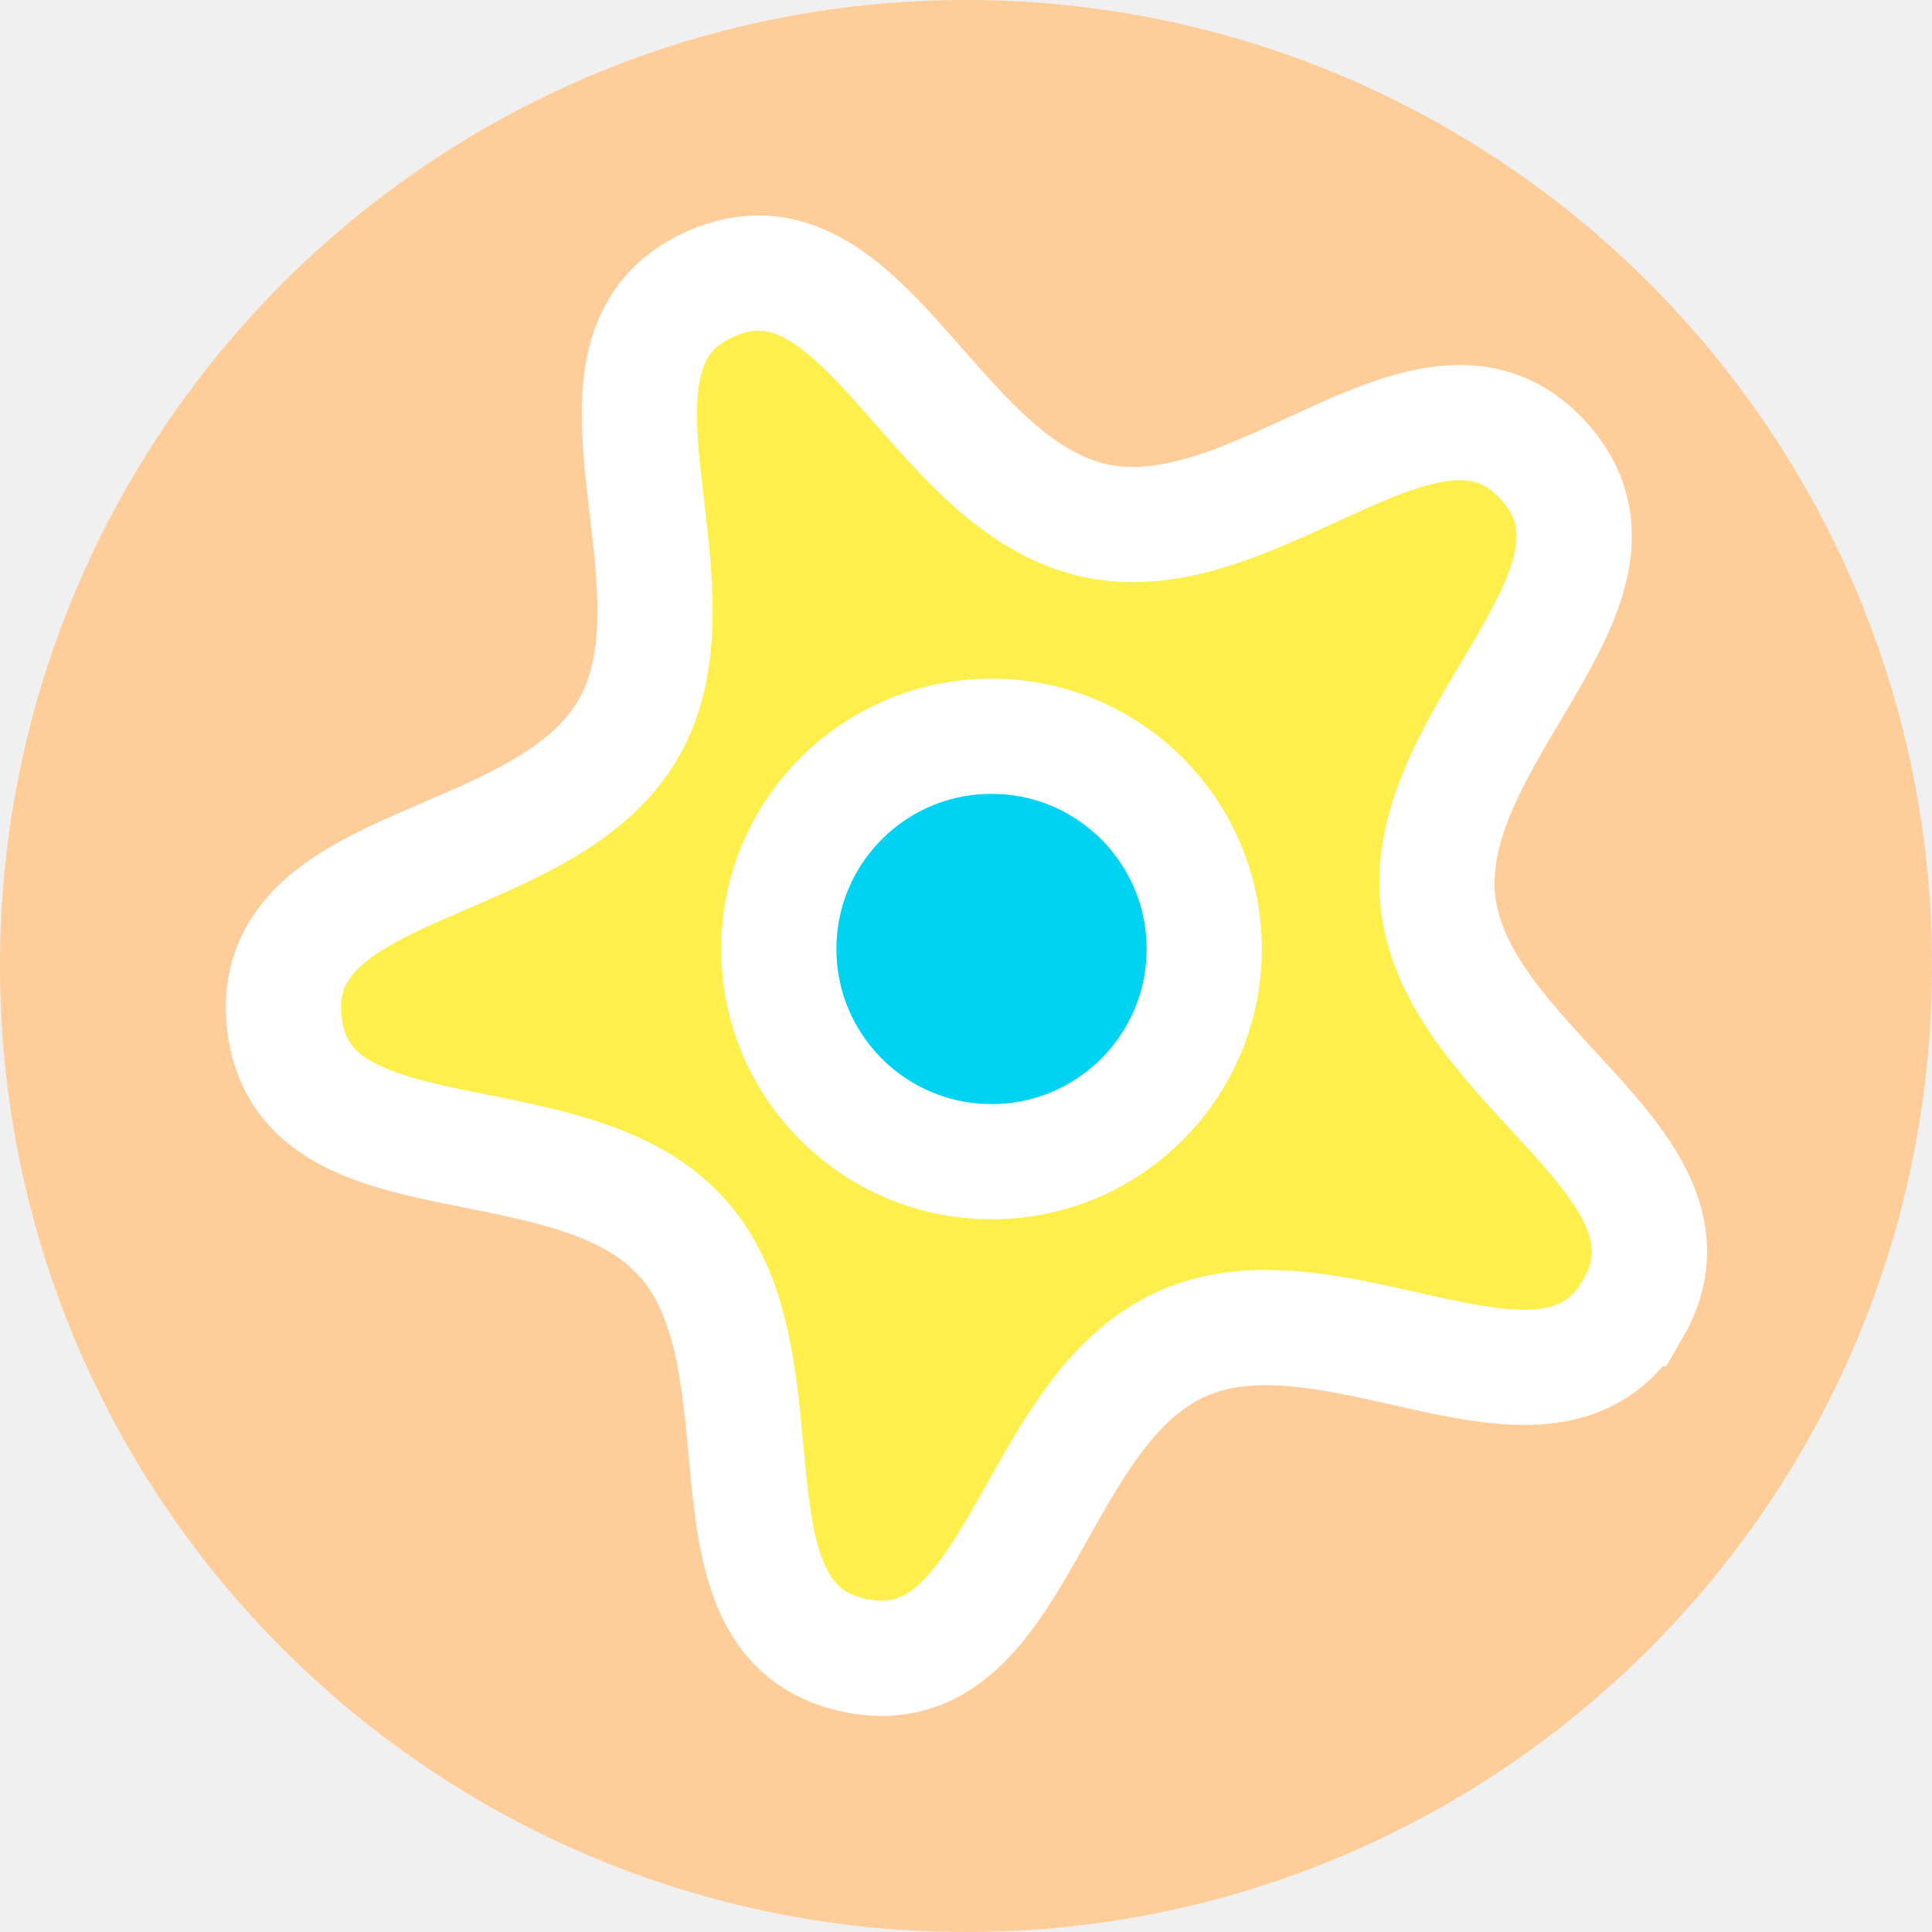
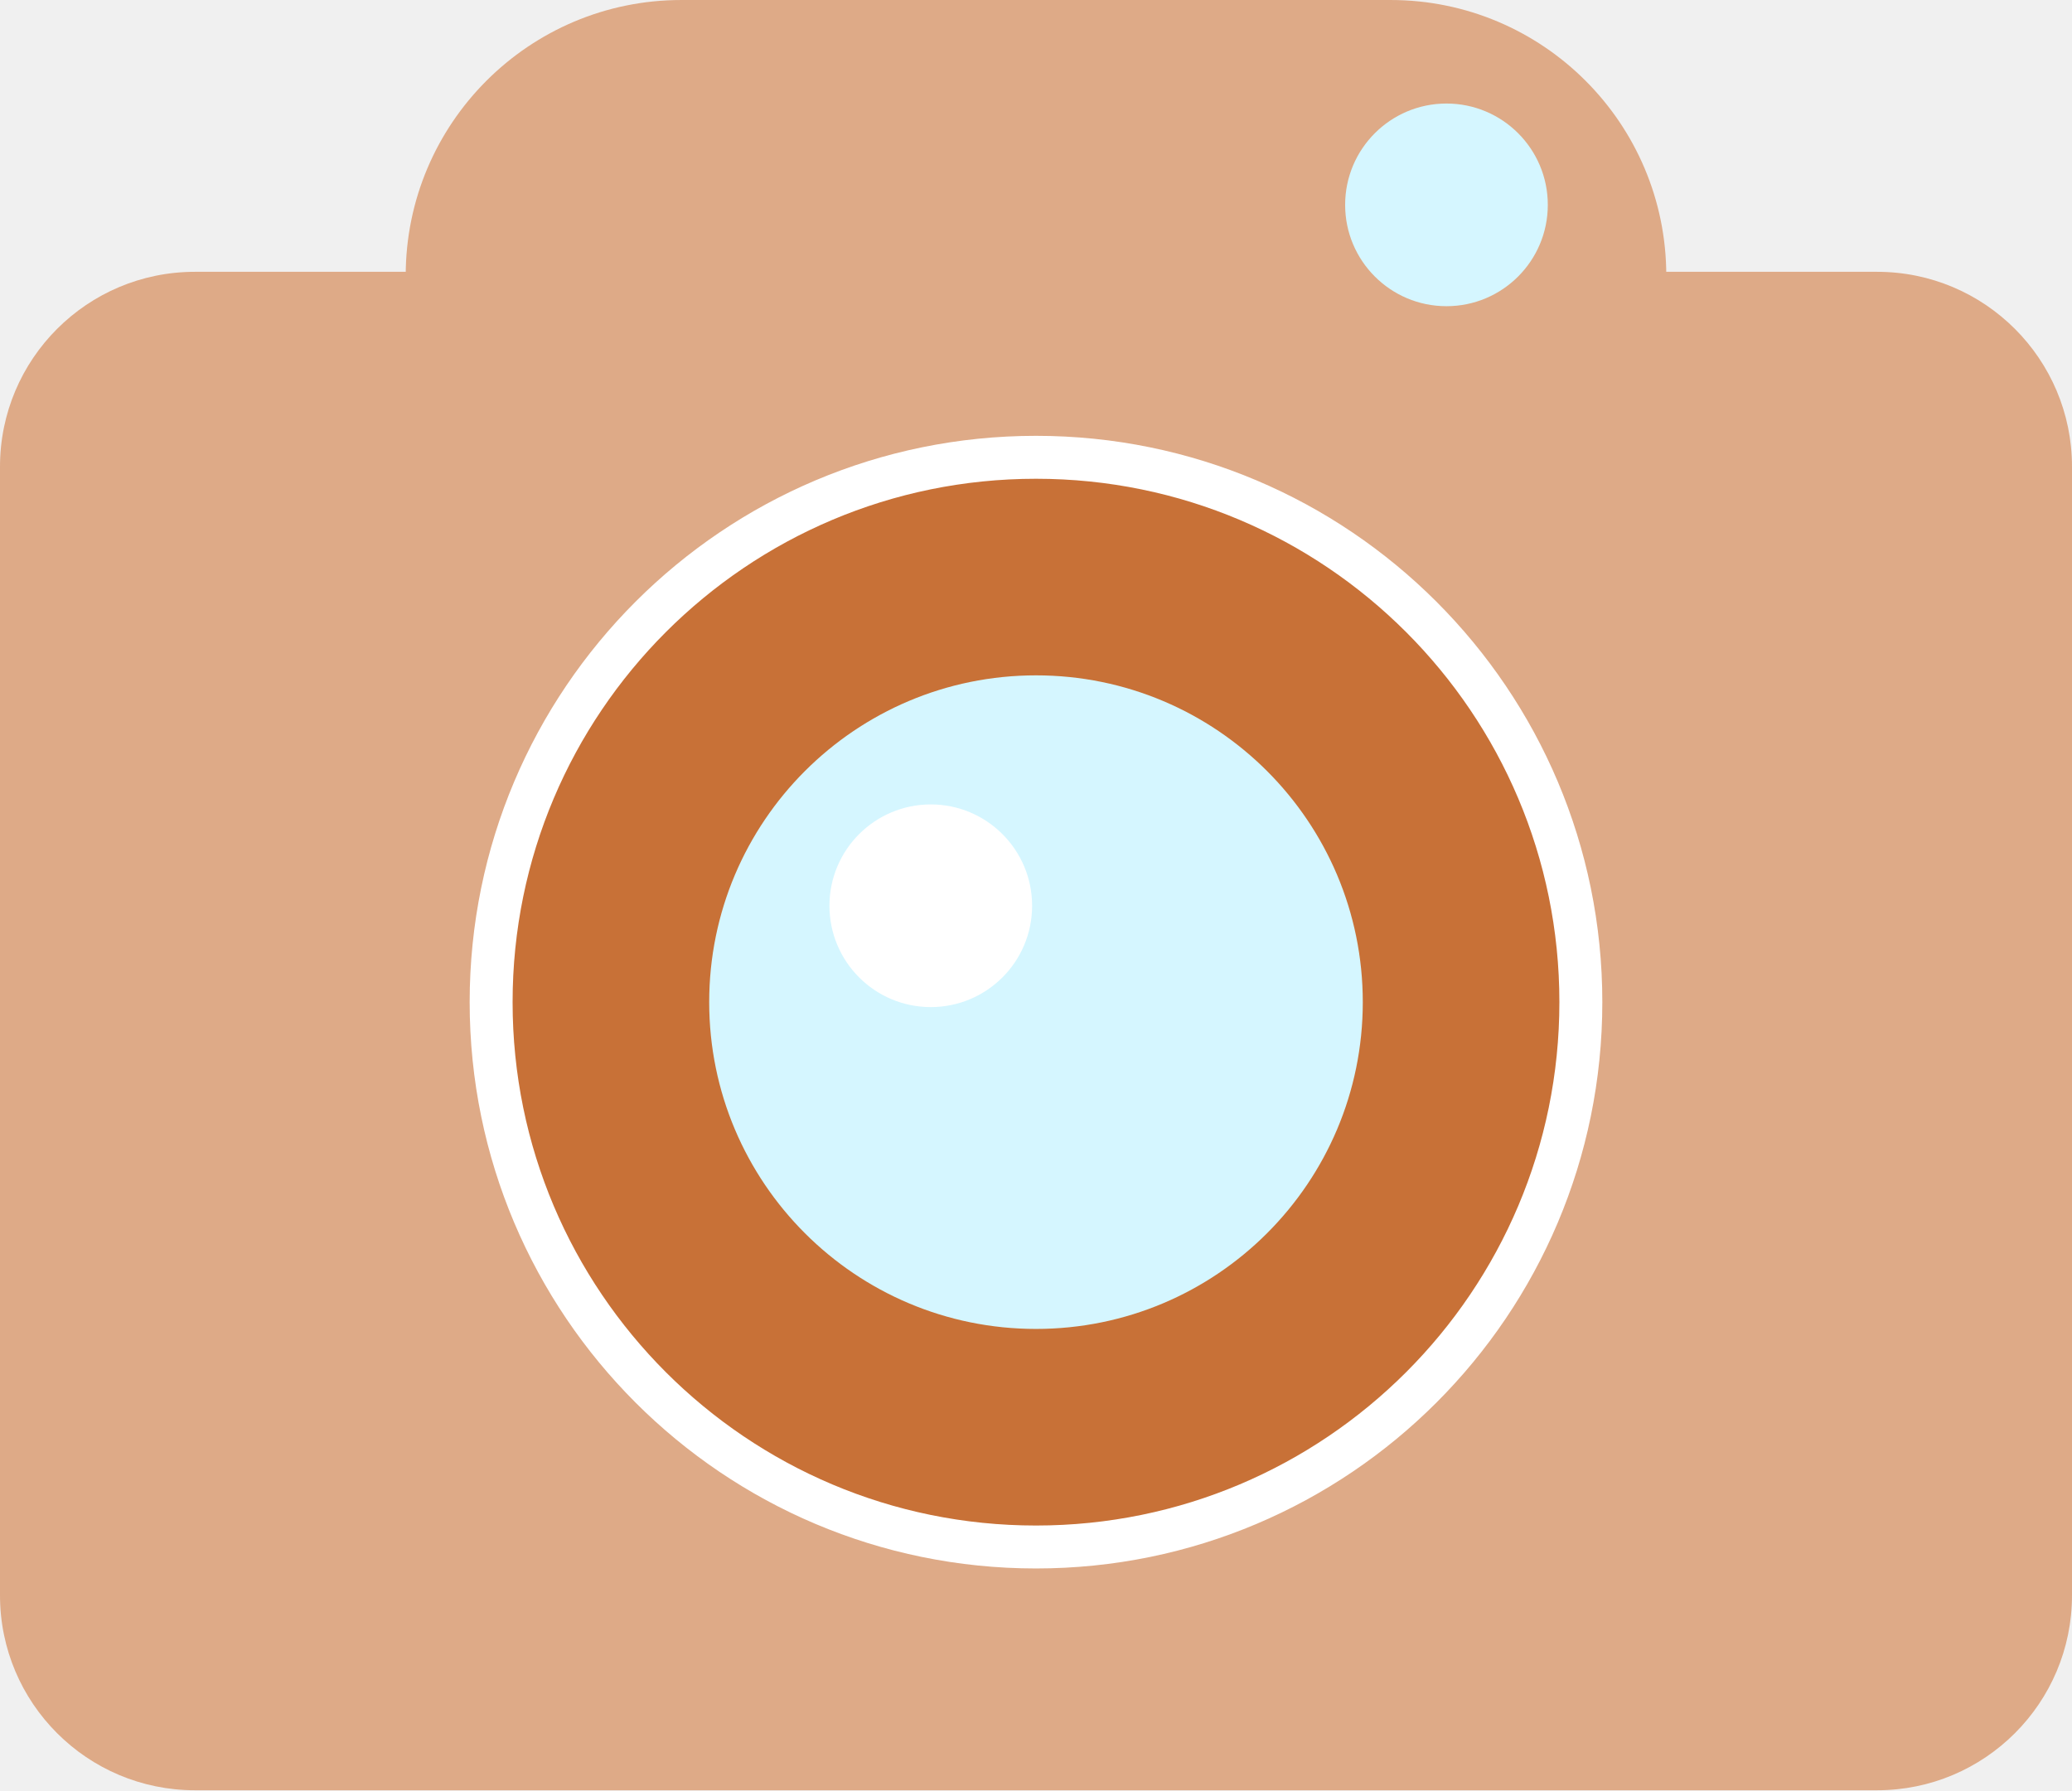
- <svg xmlns="http://www.w3.org/2000/svg" width="130.024mm" height="130.024mm" viewBox="0 0 130.024 130.024" version="1.1" id="svg8">
+ <svg xmlns="http://www.w3.org/2000/svg" width="512" height="442.393" viewBox="0 0 135.467 117.05" version="1.1" id="svg8">
  <defs id="defs2" />
-   <g id="layer1" transform="translate(421.2211,-22.85297)">
-     <circle style="fill:#ffcd99;fill-opacity:1;stroke:none;stroke-width:0.265;stroke-opacity:1" id="path814" cx="-356.209" cy="87.865" r="65.012" />
-     <g id="g818" transform="matrix(1.082128,0,0,1.082128,30.17061,-8.313206)">
-       <path d="m -315.573,110.195 c -5.199,9.005 -18.541,-2.055 -28.04,2.175 -9.499,4.229 -10.208,21.545 -20.379,19.383 -10.171,-2.162 -3.775,-18.268 -10.733,-25.996 -6.958,-7.728 -23.644,-3.05 -24.731,-13.392 -1.087,-10.341 16.207,-9.236 21.407,-18.241 5.199,-9.005 -4.405,-23.43 5.094,-27.659 9.499,-4.229 13.792,12.56 23.963,14.722 10.171,2.162 20.922,-11.43 27.88,-3.703 6.958,7.728 -7.683,16.998 -6.596,27.34 1.087,10.341 17.336,16.366 12.137,25.371 z" id="path819" style="fill:#ffef4c;fill-opacity:1;stroke:#ffffff;stroke-width:7.165;stroke-miterlimit:4;stroke-dasharray:none;stroke-opacity:1" />
-       <circle r="13.229" cy="87.82" cx="-355.468" id="path816" style="fill:#00d2f2;fill-opacity:1;stroke:#ffffff;stroke-width:7.165;stroke-miterlimit:4;stroke-dasharray:none;stroke-opacity:1" />
+   <g id="layer1" transform="translate(-3.5603841e-6,-170.7417)">
+     <g id="g866" style="fill:#deaa87;fill-opacity:1">
+       <rect ry="18.024" y="170.742" x="26.525" height="50.936" width="82.417" id="rect887" style="fill:#deaa87;fill-opacity:1;stroke:none;stroke-width:4.663;stroke-linecap:round;stroke-linejoin:round;stroke-miterlimit:4;stroke-dasharray:none;stroke-opacity:1" />
+       <rect ry="12.742" y="188.513" x="3.5603841e-06" height="99.278" width="135.467" id="rect815-3-3" style="fill:#deaa87;fill-opacity:1;stroke:none;stroke-width:2.395;stroke-linecap:round;stroke-linejoin:round;stroke-miterlimit:4;stroke-dasharray:none;stroke-opacity:1" />
    </g>
+     <circle style="fill:#c87137;fill-opacity:1;stroke:#ffffff;stroke-width:2.807;stroke-linecap:round;stroke-linejoin:round;stroke-miterlimit:4;stroke-dasharray:none;stroke-opacity:1" id="path815" cx="67.733" cy="236.263" r="35.623" />
+     <circle style="fill:#d5f6ff;fill-opacity:1;stroke:none;stroke-width:1.684;stroke-linecap:round;stroke-linejoin:round;stroke-miterlimit:4;stroke-dasharray:none;stroke-opacity:1" id="path815-7" cx="67.733" cy="236.263" r="21.366" />
+     <circle style="fill:#d5f6ff;fill-opacity:1;stroke:none;stroke-width:0.522;stroke-linecap:round;stroke-linejoin:round;stroke-miterlimit:4;stroke-dasharray:none;stroke-opacity:1" id="path815-7-5" cx="94.57" cy="184.136" r="6.625" />
+     <circle style="fill:#ffffff;fill-opacity:1;stroke:none;stroke-width:0.522;stroke-linecap:round;stroke-linejoin:round;stroke-miterlimit:4;stroke-dasharray:none;stroke-opacity:1" id="path815-7-5-3" cx="60.854" cy="229.961" r="6.625" />
  </g>
</svg>
